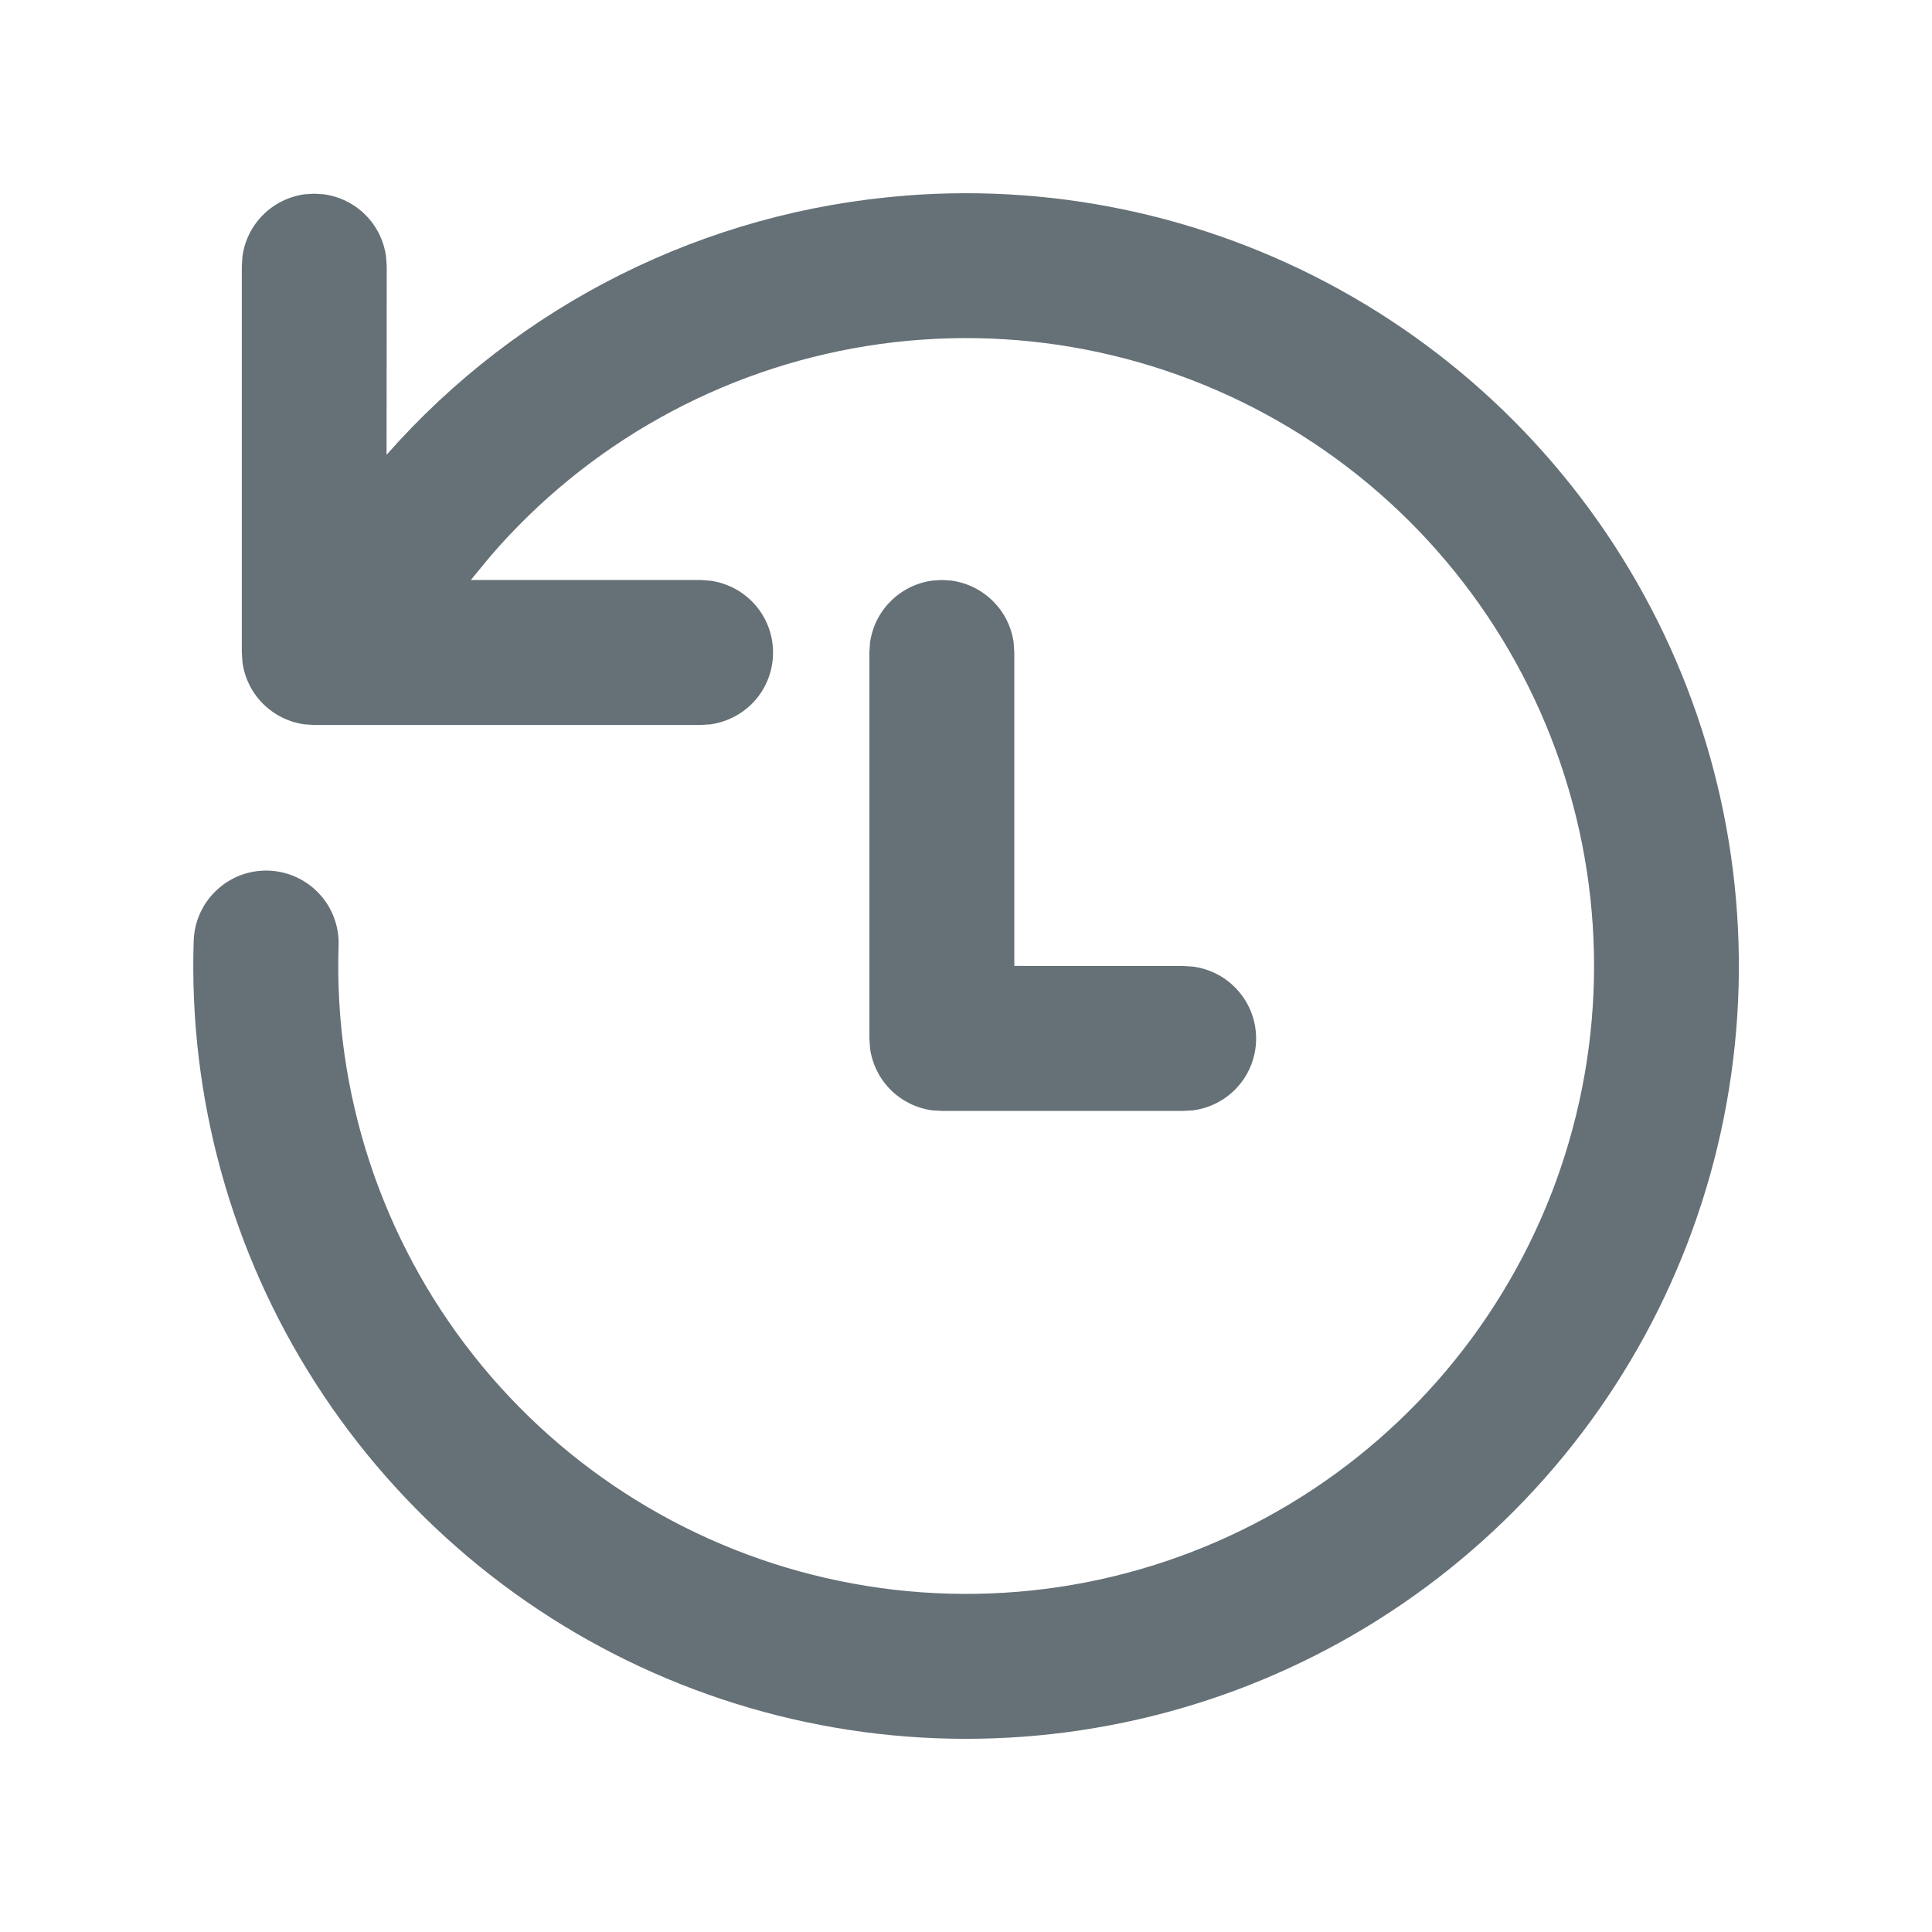
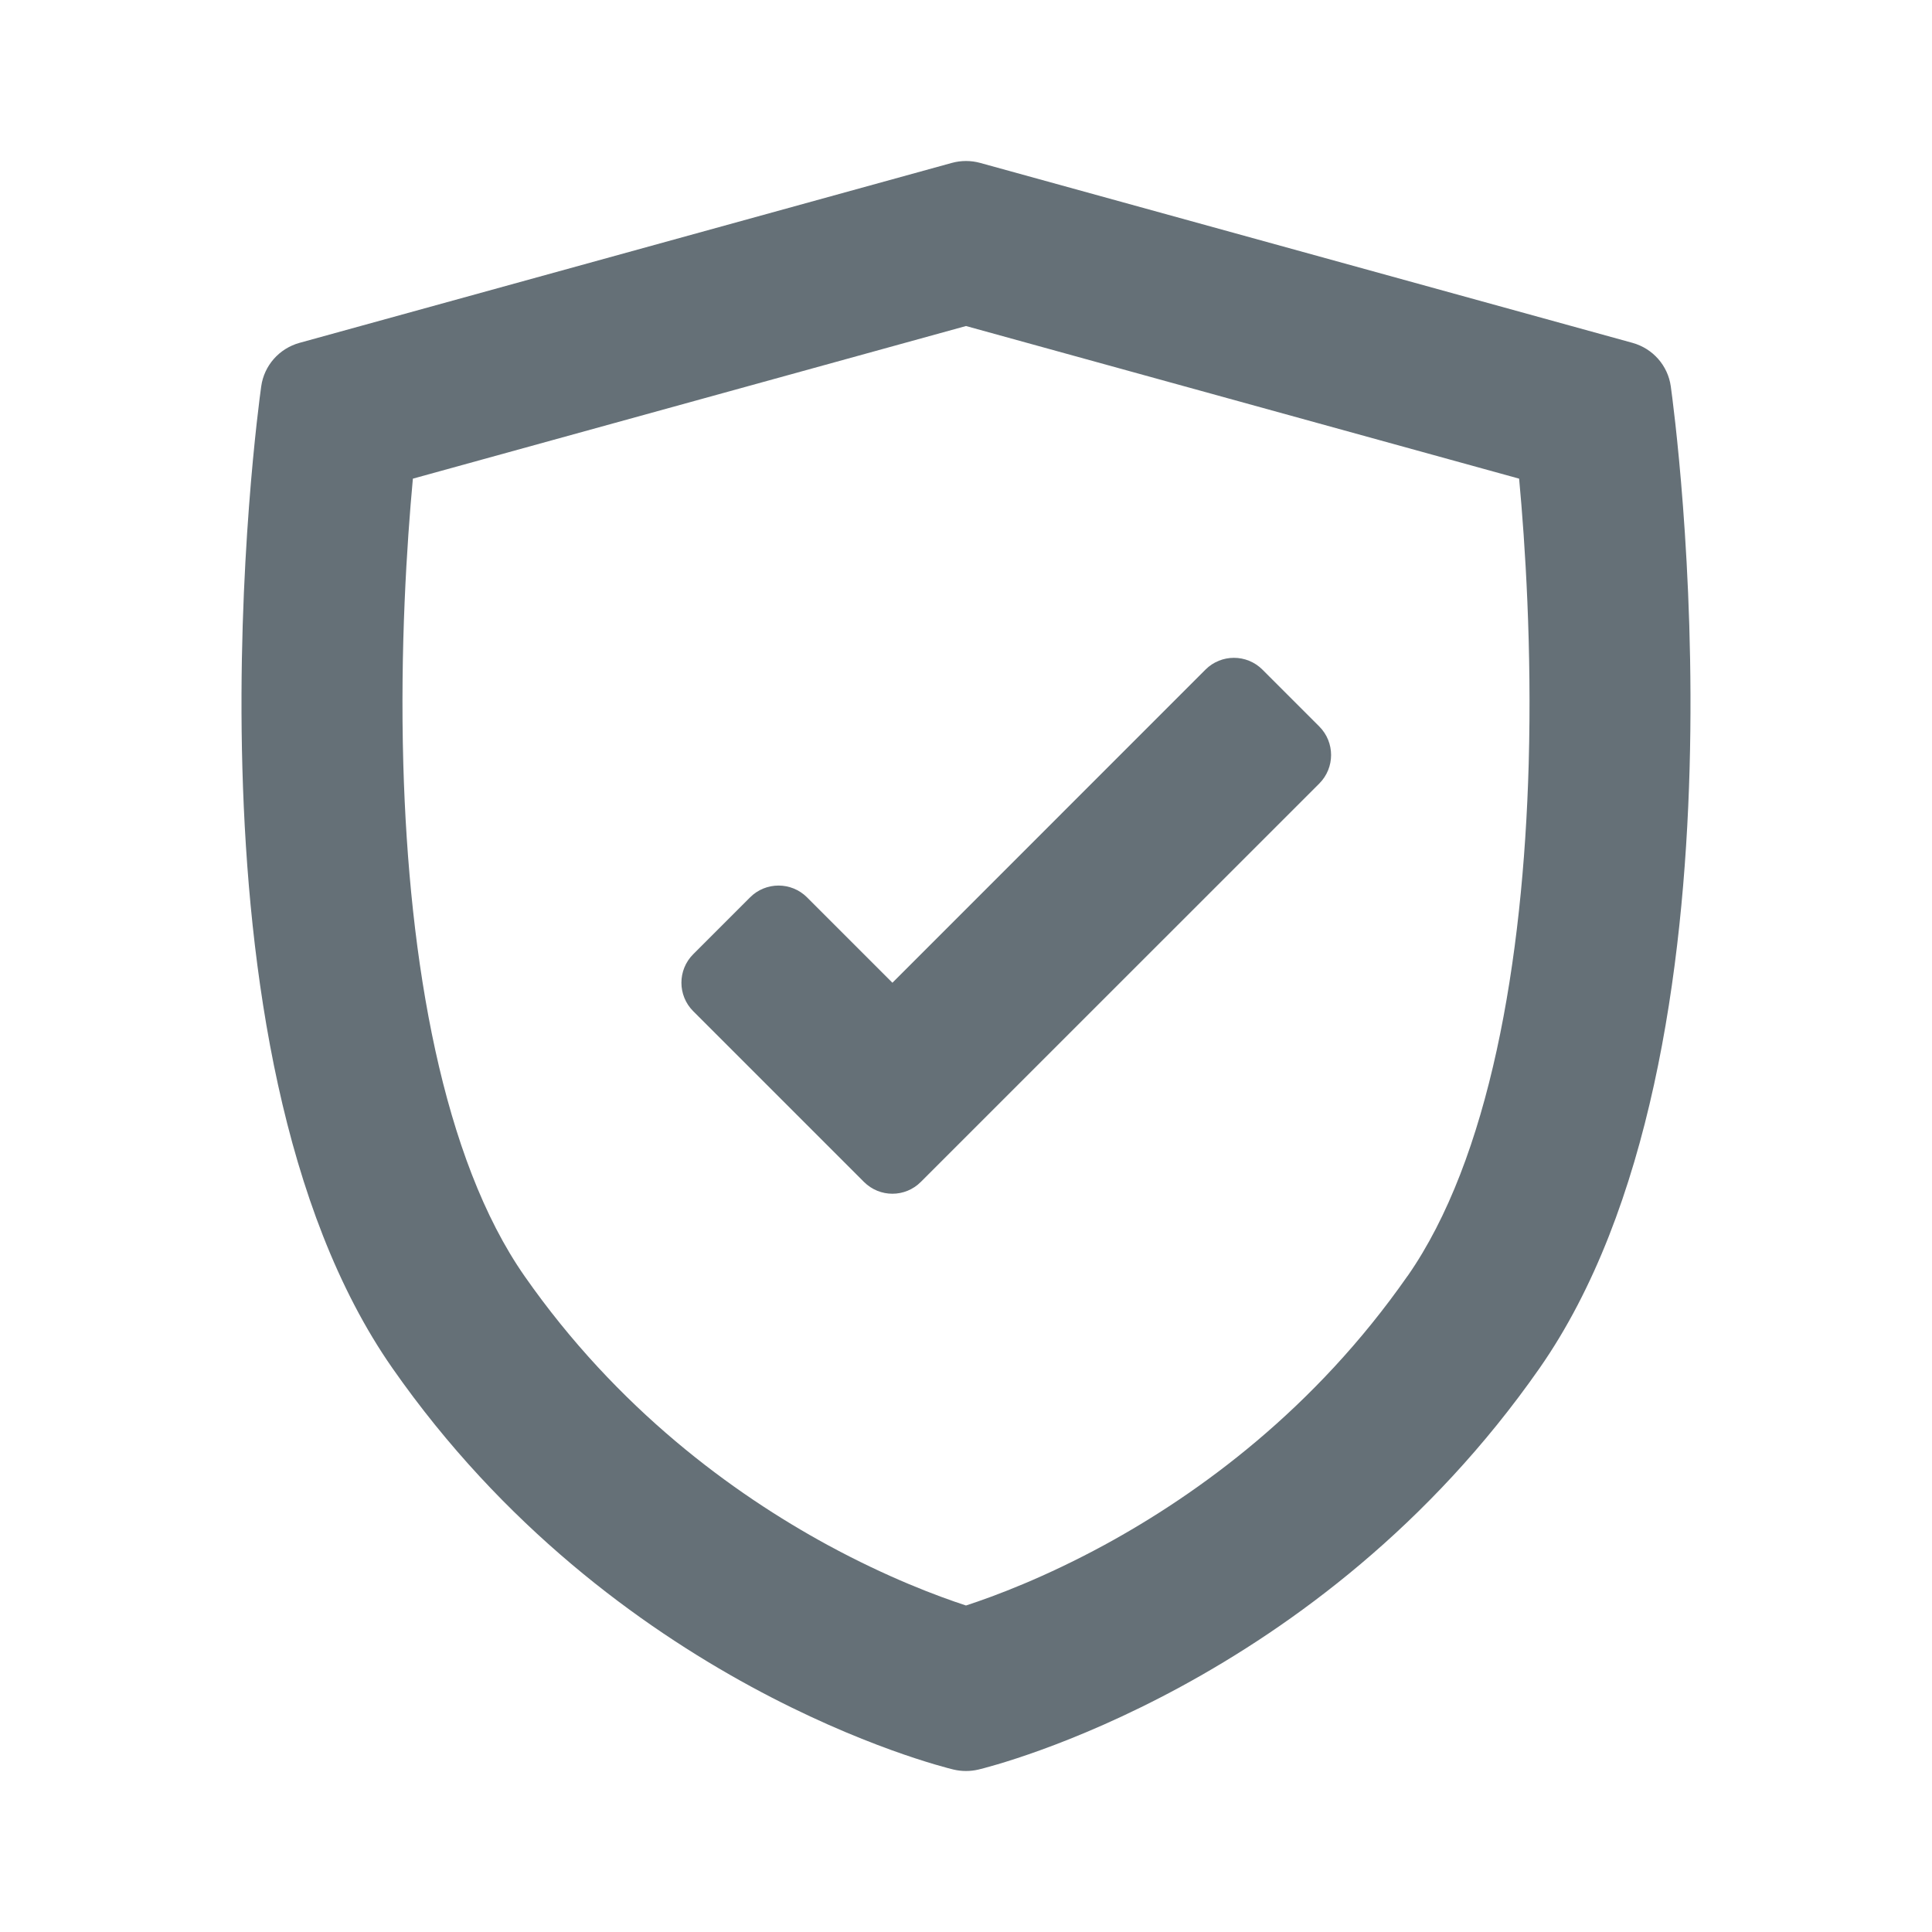
<svg xmlns="http://www.w3.org/2000/svg" width="24" height="24" viewBox="0 0 24 24" fill="none">
-   <path d="M11.246 2.43C13.184 2.277 15.123 2.717 16.806 3.69C18.49 4.663 19.837 6.124 20.672 7.88C21.506 9.636 21.788 11.604 21.479 13.524C21.171 15.444 20.287 17.224 18.944 18.63C17.601 20.036 15.863 21.002 13.96 21.398C12.057 21.795 10.078 21.605 8.285 20.852C6.493 20.1 4.971 18.821 3.921 17.184C2.871 15.548 2.343 13.631 2.406 11.688C2.41 11.57 2.436 11.454 2.485 11.346C2.533 11.238 2.603 11.141 2.689 11.06C2.775 10.979 2.876 10.915 2.986 10.873C3.097 10.831 3.215 10.812 3.333 10.815C3.451 10.819 3.567 10.845 3.675 10.894C3.783 10.942 3.88 11.012 3.961 11.098C4.043 11.184 4.106 11.285 4.148 11.396C4.19 11.506 4.21 11.624 4.206 11.742C4.145 13.582 4.737 15.383 5.876 16.829C7.015 18.274 8.629 19.27 10.432 19.64C12.235 20.011 14.11 19.732 15.727 18.852C17.344 17.974 18.598 16.551 19.268 14.837C19.937 13.122 19.979 11.226 19.385 9.484C18.791 7.742 17.601 6.266 16.024 5.317C14.447 4.368 12.585 4.007 10.768 4.298C8.951 4.589 7.295 5.513 6.094 6.907L5.849 7.205H8.704L8.826 7.214C9.041 7.244 9.239 7.351 9.382 7.515C9.525 7.679 9.603 7.889 9.603 8.106C9.603 8.324 9.525 8.534 9.382 8.698C9.239 8.861 9.041 8.968 8.826 8.998L8.704 9.006H3.904L3.781 8.998C3.587 8.971 3.406 8.881 3.267 8.742C3.128 8.604 3.039 8.423 3.012 8.228L3.004 8.106V3.306L3.012 3.184C3.039 2.989 3.128 2.809 3.267 2.67C3.406 2.531 3.587 2.441 3.781 2.414L3.904 2.406L4.026 2.414C4.221 2.441 4.401 2.531 4.54 2.67C4.679 2.809 4.768 2.989 4.795 3.184L4.804 3.306L4.802 5.65C6.449 3.779 8.761 2.624 11.246 2.431V2.43ZM11.7 7.205L11.822 7.213C12.017 7.24 12.197 7.33 12.336 7.469C12.475 7.607 12.565 7.788 12.592 7.982L12.6 8.105V11.999L14.7 12L14.822 12.008C15.039 12.037 15.237 12.143 15.381 12.308C15.525 12.472 15.604 12.682 15.604 12.901C15.604 13.119 15.525 13.33 15.381 13.494C15.237 13.658 15.039 13.764 14.822 13.793L14.7 13.8H11.7L11.578 13.793C11.383 13.766 11.202 13.676 11.063 13.537C10.924 13.398 10.835 13.217 10.808 13.023L10.8 12.9V8.105L10.808 7.982C10.835 7.788 10.925 7.607 11.064 7.469C11.203 7.33 11.383 7.24 11.578 7.213L11.7 7.205Z" fill="#657077" />
+   <path fill-rule="evenodd" clip-rule="evenodd" d="M3.245 4.799C3.281 4.541 3.468 4.329 3.721 4.259L11.823 2.024C11.939 1.992 12.061 1.992 12.177 2.024L20.279 4.259C20.532 4.329 20.719 4.541 20.755 4.799C20.802 5.134 21.875 13.056 19.125 16.996C16.378 20.932 12.326 21.941 12.155 21.982C12.104 21.994 12.052 22 12 22C11.948 22 11.896 21.994 11.845 21.982C11.674 21.941 7.622 20.932 4.875 16.996C2.125 13.056 3.198 5.134 3.245 4.799ZM13.718 19.193C12.976 19.596 12.353 19.829 12 19.944C11.647 19.829 11.024 19.596 10.282 19.193C9.103 18.551 7.669 17.504 6.516 15.852C5.499 14.395 5.079 11.949 5.01 9.49C4.97 8.043 5.054 6.753 5.129 5.946L12 4.05L18.871 5.946C18.946 6.753 19.03 8.043 18.99 9.49C18.921 11.949 18.501 14.395 17.485 15.852L17.484 15.852C16.331 17.504 14.897 18.551 13.718 19.193ZM16.389 9.733C16.584 9.537 16.584 9.221 16.389 9.025L15.682 8.318C15.487 8.123 15.17 8.123 14.975 8.318L11.086 12.208L10.025 11.147C9.83 10.952 9.513 10.952 9.318 11.147L8.611 11.854C8.416 12.049 8.416 12.366 8.611 12.561L10.732 14.682C10.928 14.878 11.244 14.878 11.439 14.682L16.389 9.733Z" fill="#657077" />
</svg>
